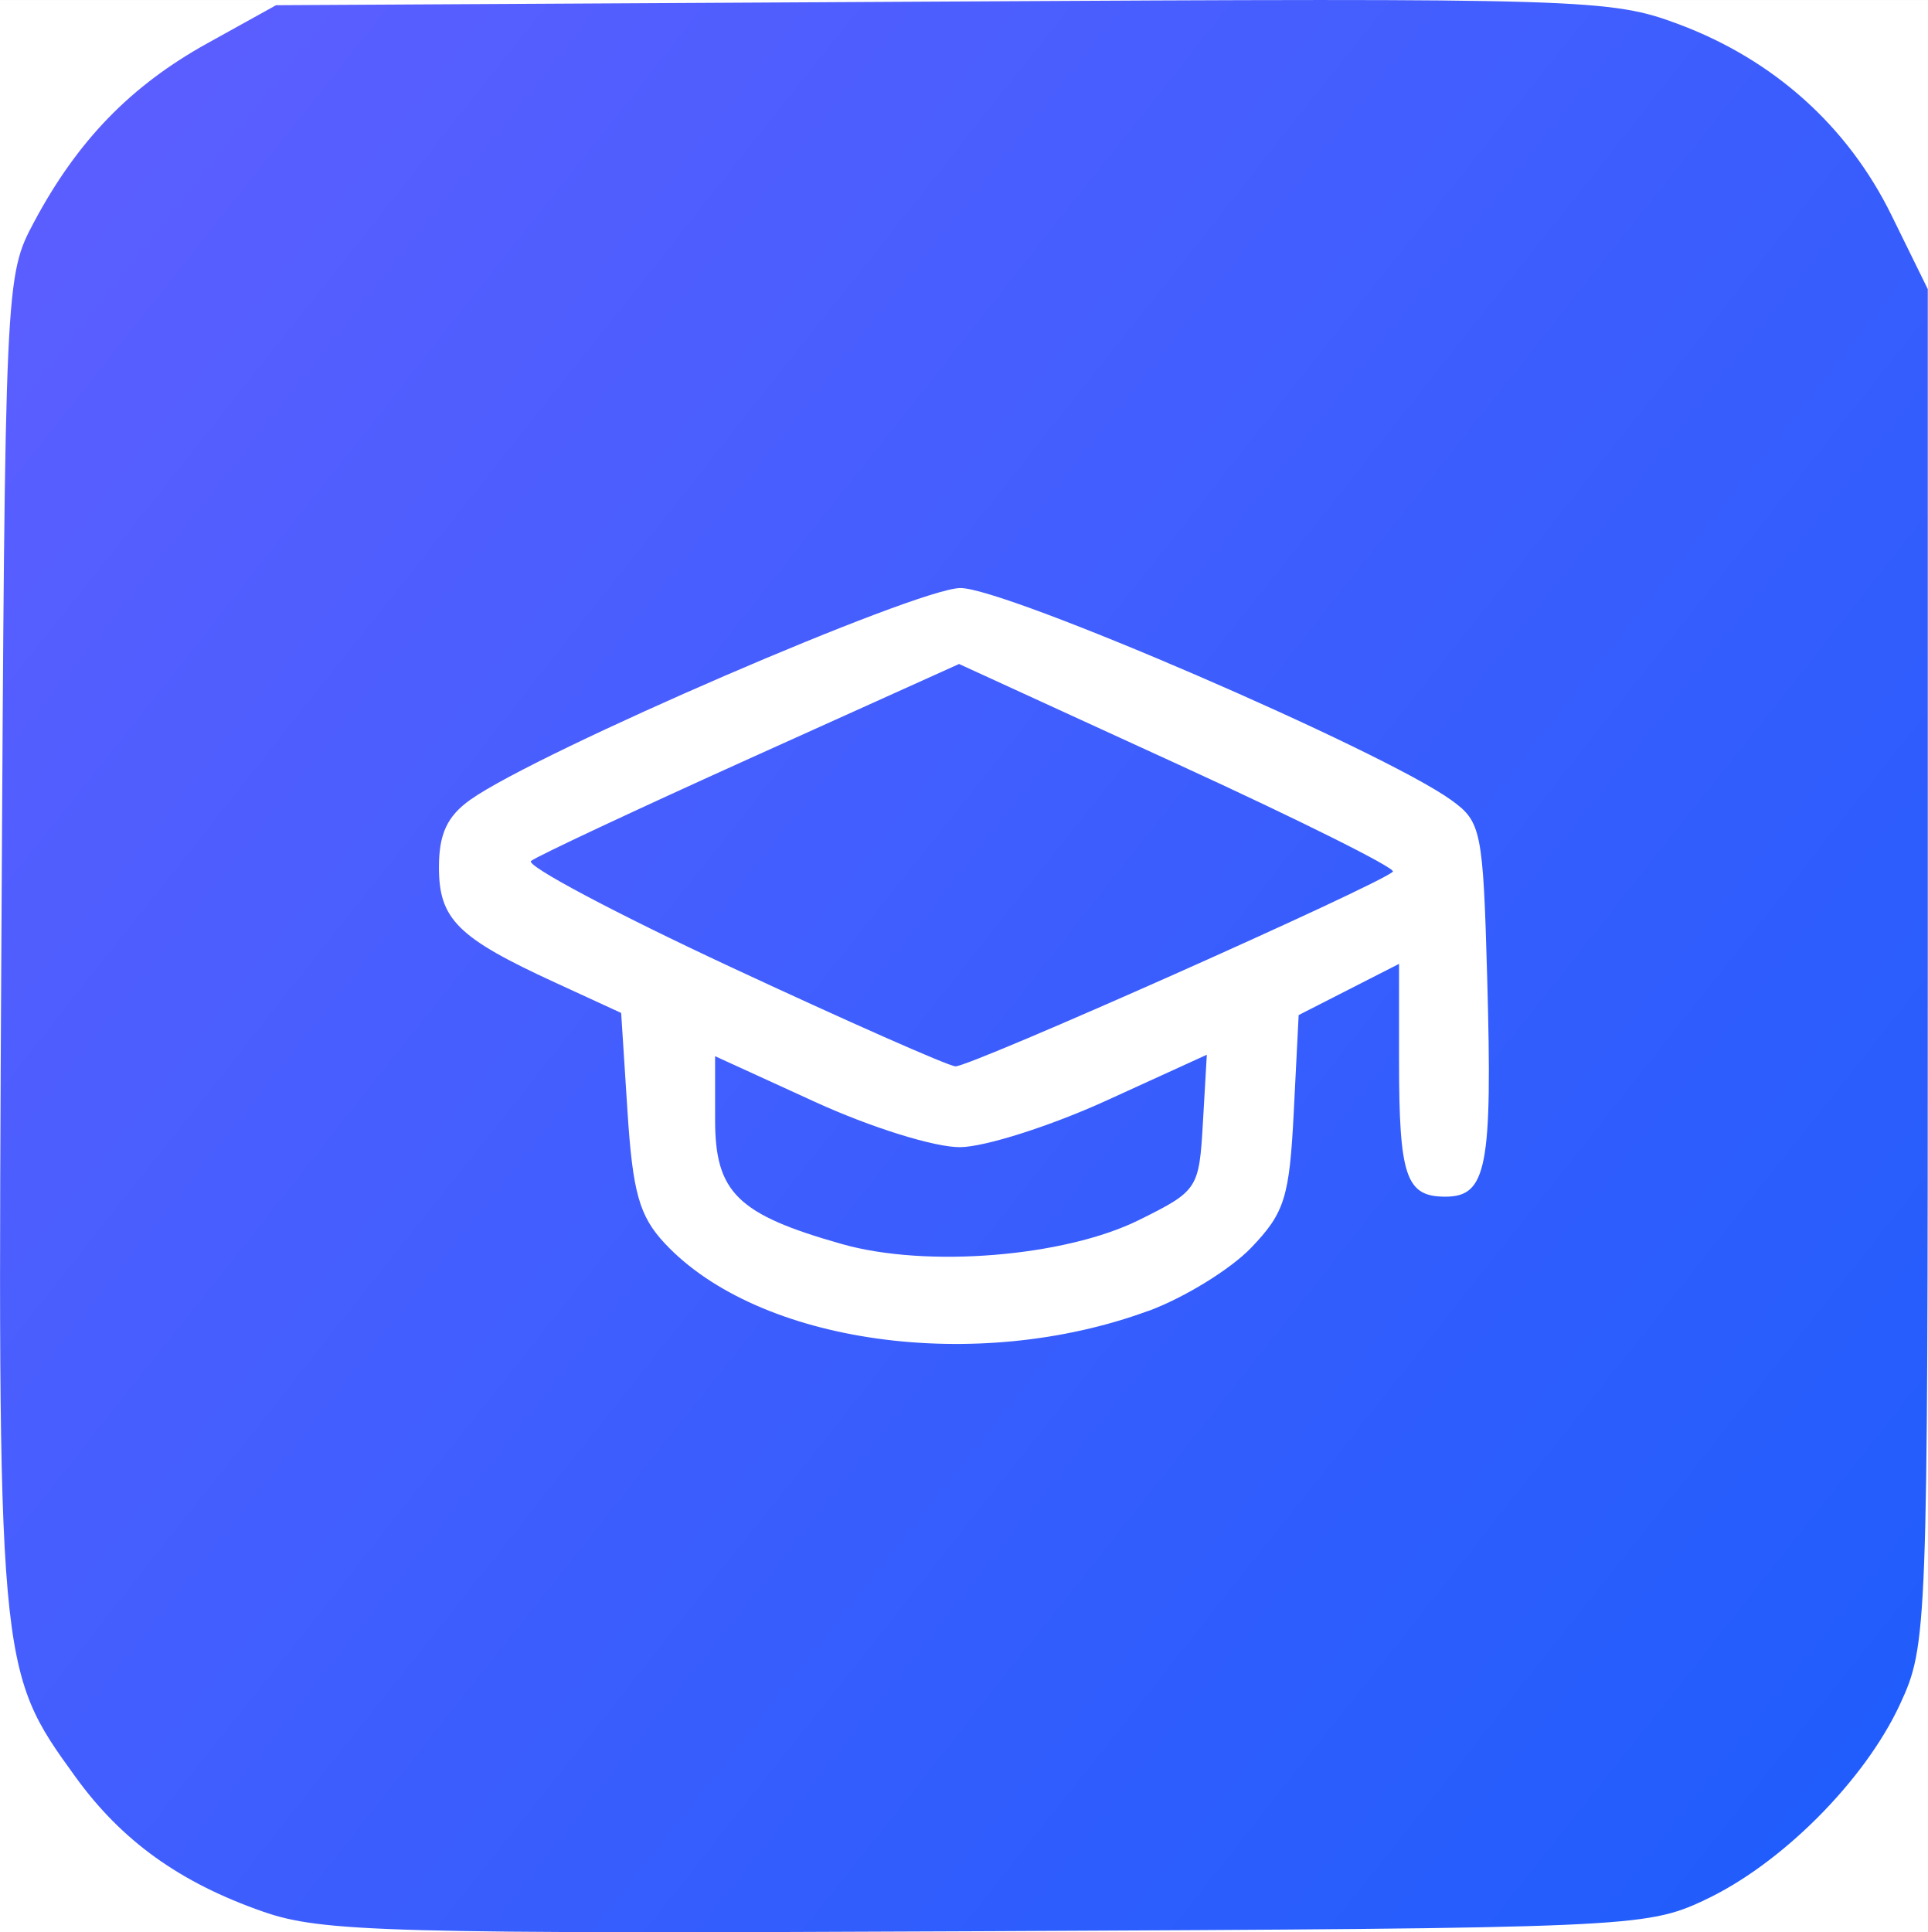
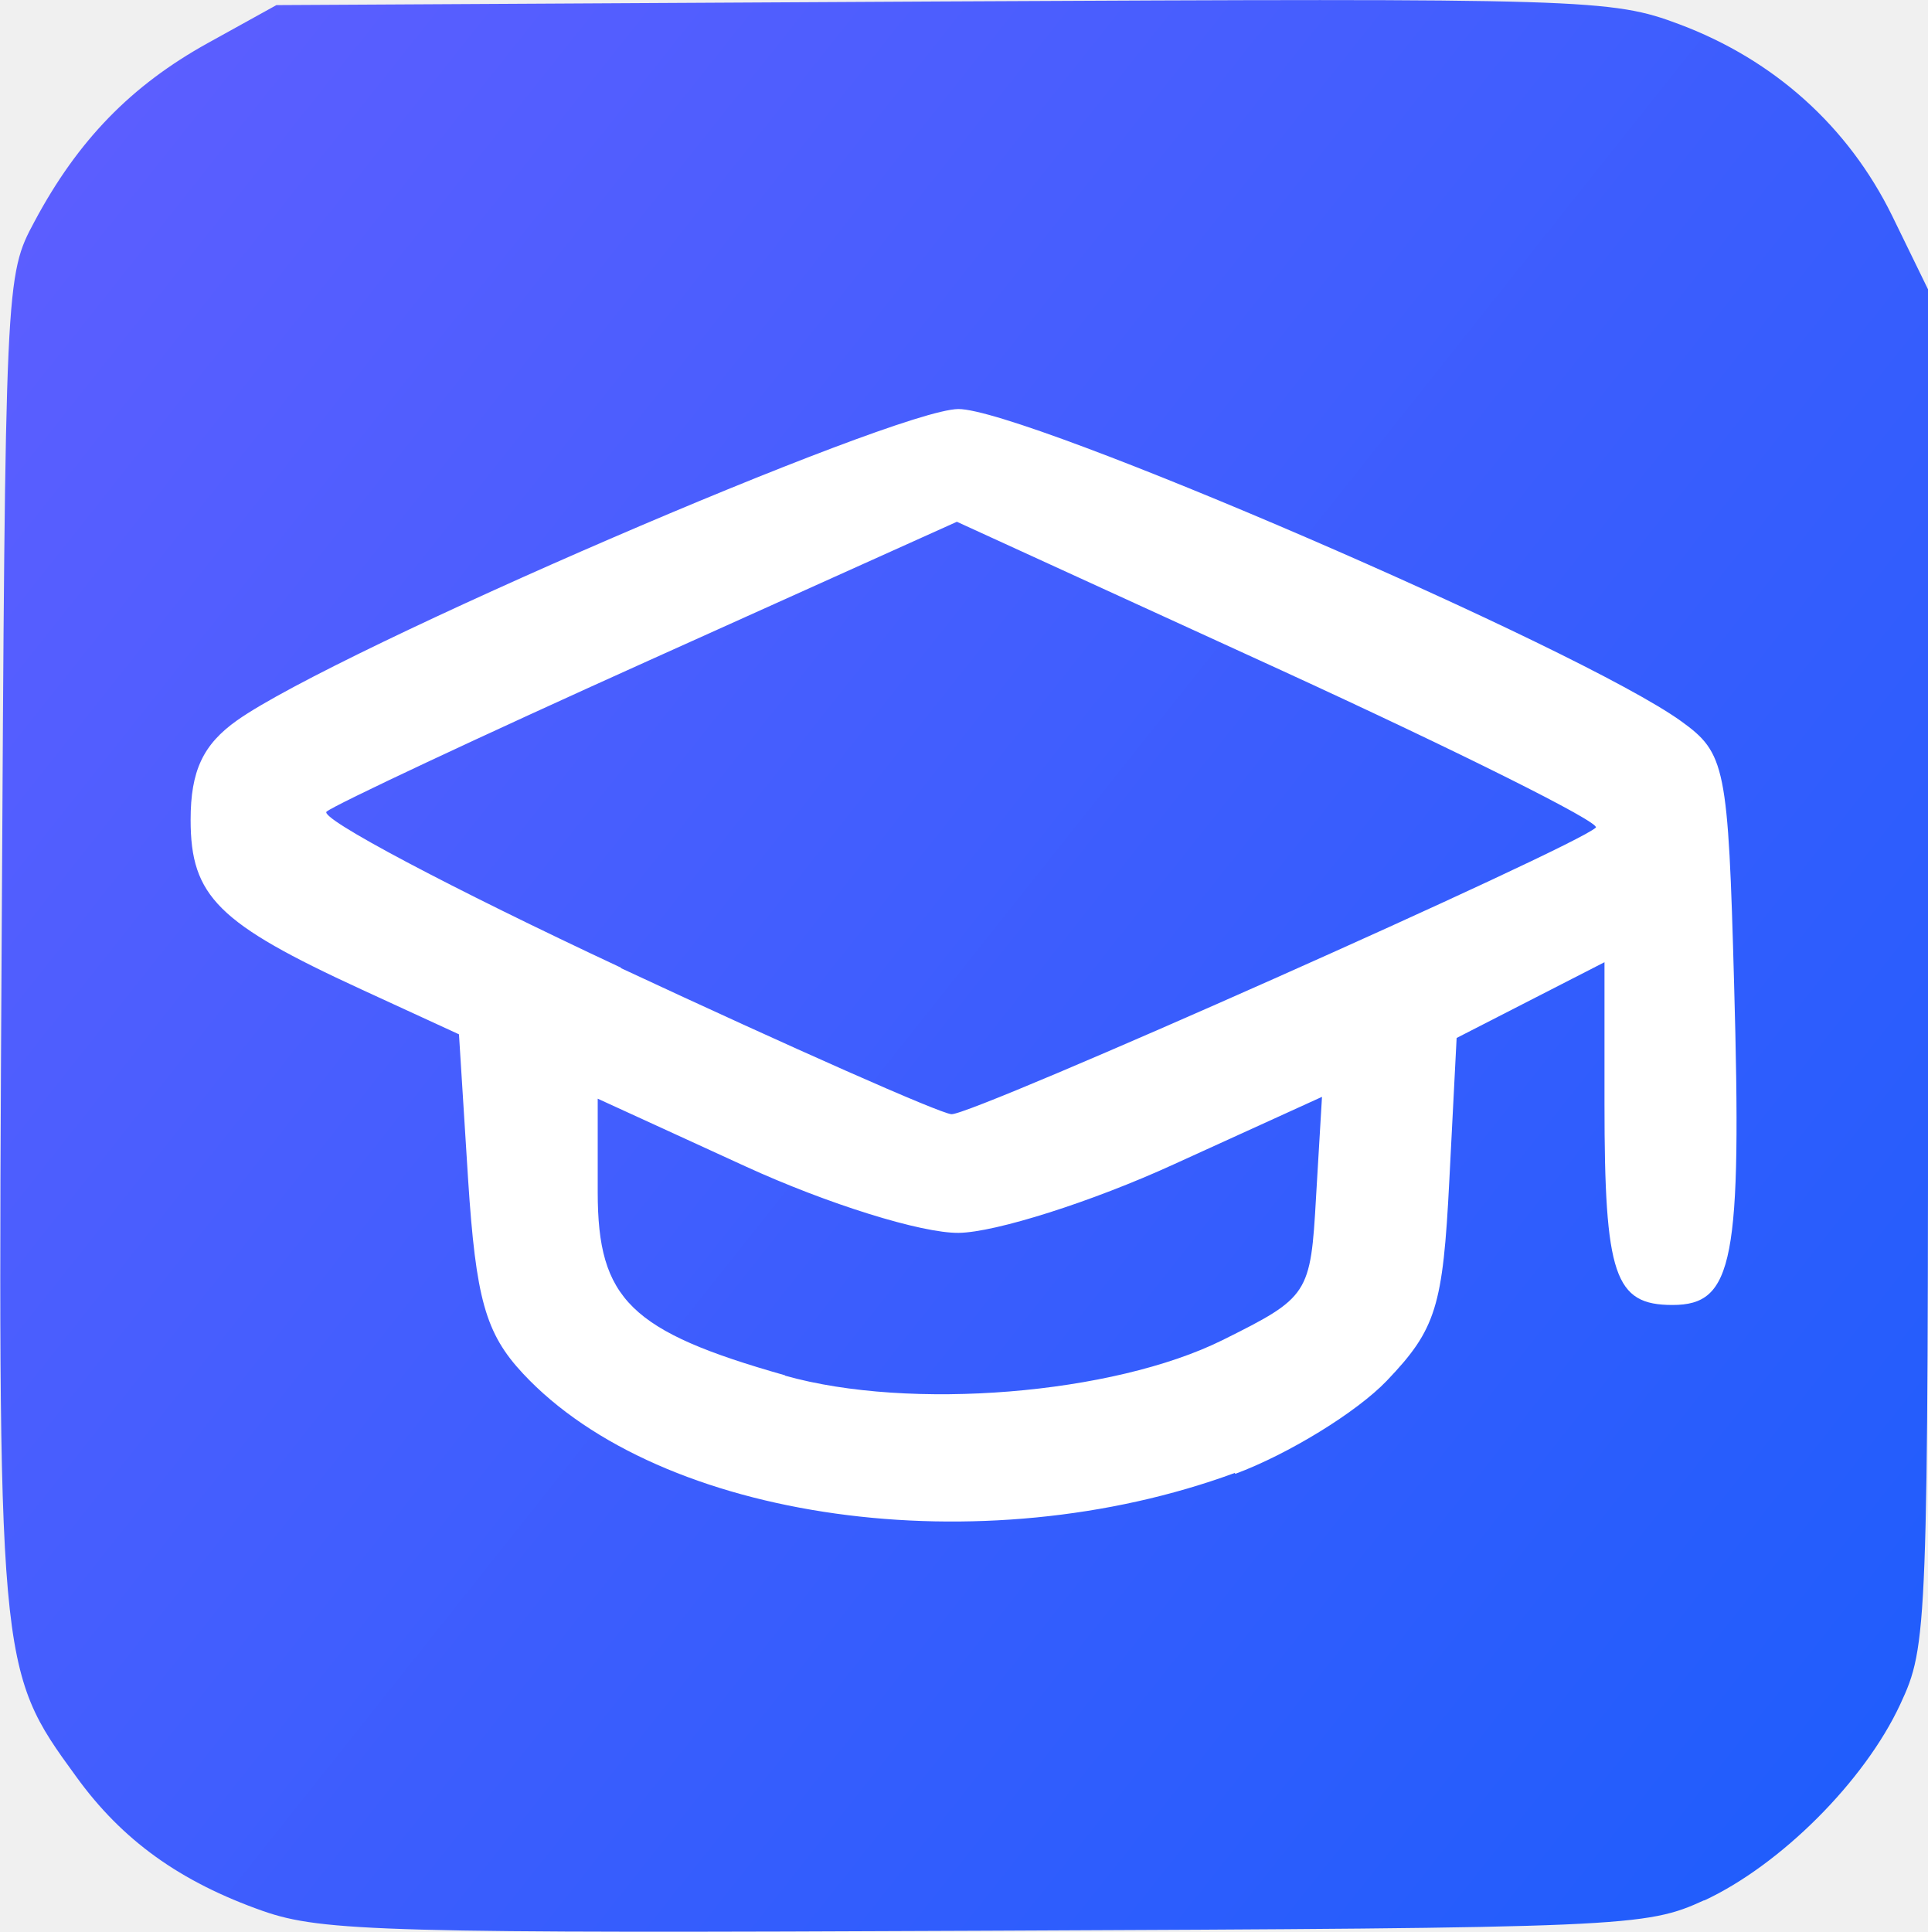
<svg xmlns="http://www.w3.org/2000/svg" xmlns:xlink="http://www.w3.org/1999/xlink" width="4.224mm" height="4.233mm" viewBox="0 0 4.224 4.233" version="1.1" id="svg1" xml:space="preserve">
  <defs id="defs1">
    <linearGradient id="linearGradient22">
      <stop style="stop-color:#5b5eff;stop-opacity:1;" offset="0" id="stop22" />
      <stop style="stop-color:#215dfc;stop-opacity:1;" offset="1" id="stop23" />
    </linearGradient>
-     <linearGradient xlink:href="#linearGradient22" id="linearGradient23" x1="42.401" y1="87.783" x2="80.658" y2="118.176" gradientUnits="userSpaceOnUse" />
+     <linearGradient xlink:href="#linearGradient22" id="linearGradient23" x1="42.401" y1="87.783" x2="80.658" y2="118.176" gradientUnits="userSpaceOnUse" gradientTransform="matrix(0.1068687,0,0,0.1068687,33.19674,13.77337)" />
  </defs>
-   <g id="layer1" transform="translate(-37.6533,-22.66881)">
-     <rect style="fill:#ffffff;stroke:none;stroke-width:0.3;stroke-linecap:round;stroke-linejoin:round" id="rect26" width="4.233" height="4.233" x="37.653" y="22.669" />
-     <g id="g26" transform="matrix(0.1068687,0,0,0.1068687,33.19674,13.77337)" style="stroke-width:9.357">
-       <path style="fill:url(#linearGradient23);stroke-width:9.357" d="m 76.636,122.198 c 1.572,-0.727 3.295,-2.45 4.022,-4.022 0.559,-1.209 0.569,-1.467 0.569,-15.121 V 89.165 l -0.744,-1.515 C 79.587,85.825 78.07,84.463 76.121,83.734 74.725,83.212 74.221,83.196 61.019,83.269 l -13.658,0.075 -1.407,0.78 c -1.571,0.87 -2.662,1.994 -3.552,3.66 -0.594,1.112 -0.597,1.179 -0.672,14.713 -0.083,14.931 -0.08,14.963 1.522,17.174 0.948,1.309 2.136,2.162 3.84,2.757 1.209,0.422 2.541,0.459 14.822,0.402 13.181,-0.061 13.522,-0.075 14.724,-0.631 z" id="path22" />
-       <path id="path24" style="fill:#ffffff;stroke-width:9.357" d="m 65.244,110.115 c 0.737,-0.271 1.688,-0.856 2.112,-1.299 0.685,-0.715 0.783,-1.028 0.872,-2.787 l 0.1,-1.981 1.029,-0.525 1.029,-0.525 v 1.968 c 0,2.393 0.139,2.805 0.949,2.805 0.851,0 0.967,-0.603 0.859,-4.47 -0.085,-3.041 -0.12,-3.217 -0.739,-3.662 -1.413,-1.016 -9.148,-4.356 -10.065,-4.346 -0.908,0.01 -8.656,3.357 -10.041,4.337 -0.478,0.338 -0.648,0.703 -0.648,1.387 0,1.066 0.382,1.445 2.384,2.365 l 1.352,0.622 0.13,2.022 c 0.107,1.662 0.243,2.144 0.764,2.702 1.922,2.059 6.385,2.683 9.912,1.385 z m -6.275,-1.371 c -2.148,-0.608 -2.606,-1.056 -2.606,-2.551 v -1.302 l 2.051,0.938 c 1.149,0.526 2.458,0.933 2.977,0.927 0.509,-0.006 1.855,-0.435 2.99,-0.953 l 2.064,-0.942 -0.08,1.389 c -0.078,1.362 -0.103,1.4 -1.305,1.997 -1.525,0.757 -4.356,0.988 -6.091,0.497 z m -2.279,-5.678 c -2.367,-1.103 -4.213,-2.083 -4.101,-2.177 0.112,-0.094 2.132,-1.041 4.489,-2.105 l 4.287,-1.934 4.509,2.067 c 2.48,1.137 4.454,2.123 4.386,2.19 -0.268,0.268 -8.694,4.017 -8.971,3.992 -0.163,-0.015 -2.232,-0.93 -4.599,-2.033 z" />
-     </g>
+   <g id="layer1" transform="translate(-37.65332,-22.66881)">
+     <path style="fill:url(#linearGradient23);stroke-width:1" d="m 41.387,26.833 c 0.168,-0.078 0.352,-0.262 0.43,-0.43 0.06,-0.129 0.061,-0.157 0.061,-1.616 v -1.484 l -0.079,-0.162 c -0.096,-0.195 -0.258,-0.341 -0.466,-0.419 -0.149,-0.056 -0.203,-0.057 -1.614,-0.05 l -1.46,0.008 -0.15,0.083 c -0.168,0.093 -0.285,0.213 -0.38,0.391 -0.064,0.119 -0.064,0.126 -0.072,1.572 -0.009,1.596 -0.009,1.599 0.163,1.835 0.101,0.14 0.228,0.231 0.41,0.295 0.129,0.045 0.272,0.049 1.584,0.043 1.409,-0.006 1.445,-0.008 1.574,-0.067 z" id="path22" />
+     <path id="path24" style="fill:#ffffff;stroke-width:1" d="m 40.36,25.898 c 0.116,-0.043 0.266,-0.135 0.332,-0.204 0.108,-0.113 0.123,-0.162 0.137,-0.439 l 0.016,-0.312 0.162,-0.083 0.162,-0.083 v 0.31 c 0,0.377 0.022,0.441 0.149,0.441 0.134,0 0.152,-0.095 0.135,-0.703 -0.013,-0.478 -0.019,-0.506 -0.116,-0.576 -0.222,-0.16 -1.439,-0.685 -1.584,-0.684 -0.143,0.002 -1.362,0.528 -1.58,0.682 -0.075,0.053 -0.102,0.111 -0.102,0.218 0,0.168 0.06,0.227 0.375,0.372 l 0.213,0.098 0.02,0.318 c 0.017,0.261 0.038,0.337 0.12,0.425 0.302,0.324 1.005,0.422 1.56,0.218 z m -0.987,-0.216 c -0.338,-0.096 -0.41,-0.166 -0.41,-0.401 v -0.205 l 0.323,0.148 c 0.181,0.083 0.387,0.147 0.468,0.146 0.08,-9.46e-4 0.292,-0.068 0.471,-0.15 l 0.325,-0.148 -0.013,0.219 c -0.012,0.214 -0.016,0.22 -0.205,0.314 -0.24,0.119 -0.685,0.155 -0.958,0.078 z m -0.359,-0.893 c -0.372,-0.174 -0.663,-0.328 -0.645,-0.342 0.018,-0.015 0.335,-0.164 0.706,-0.331 l 0.675,-0.304 0.71,0.325 c 0.39,0.179 0.701,0.334 0.69,0.345 -0.042,0.042 -1.368,0.632 -1.412,0.628 -0.026,-0.002 -0.351,-0.146 -0.724,-0.32 z" />
  </g>
</svg>
